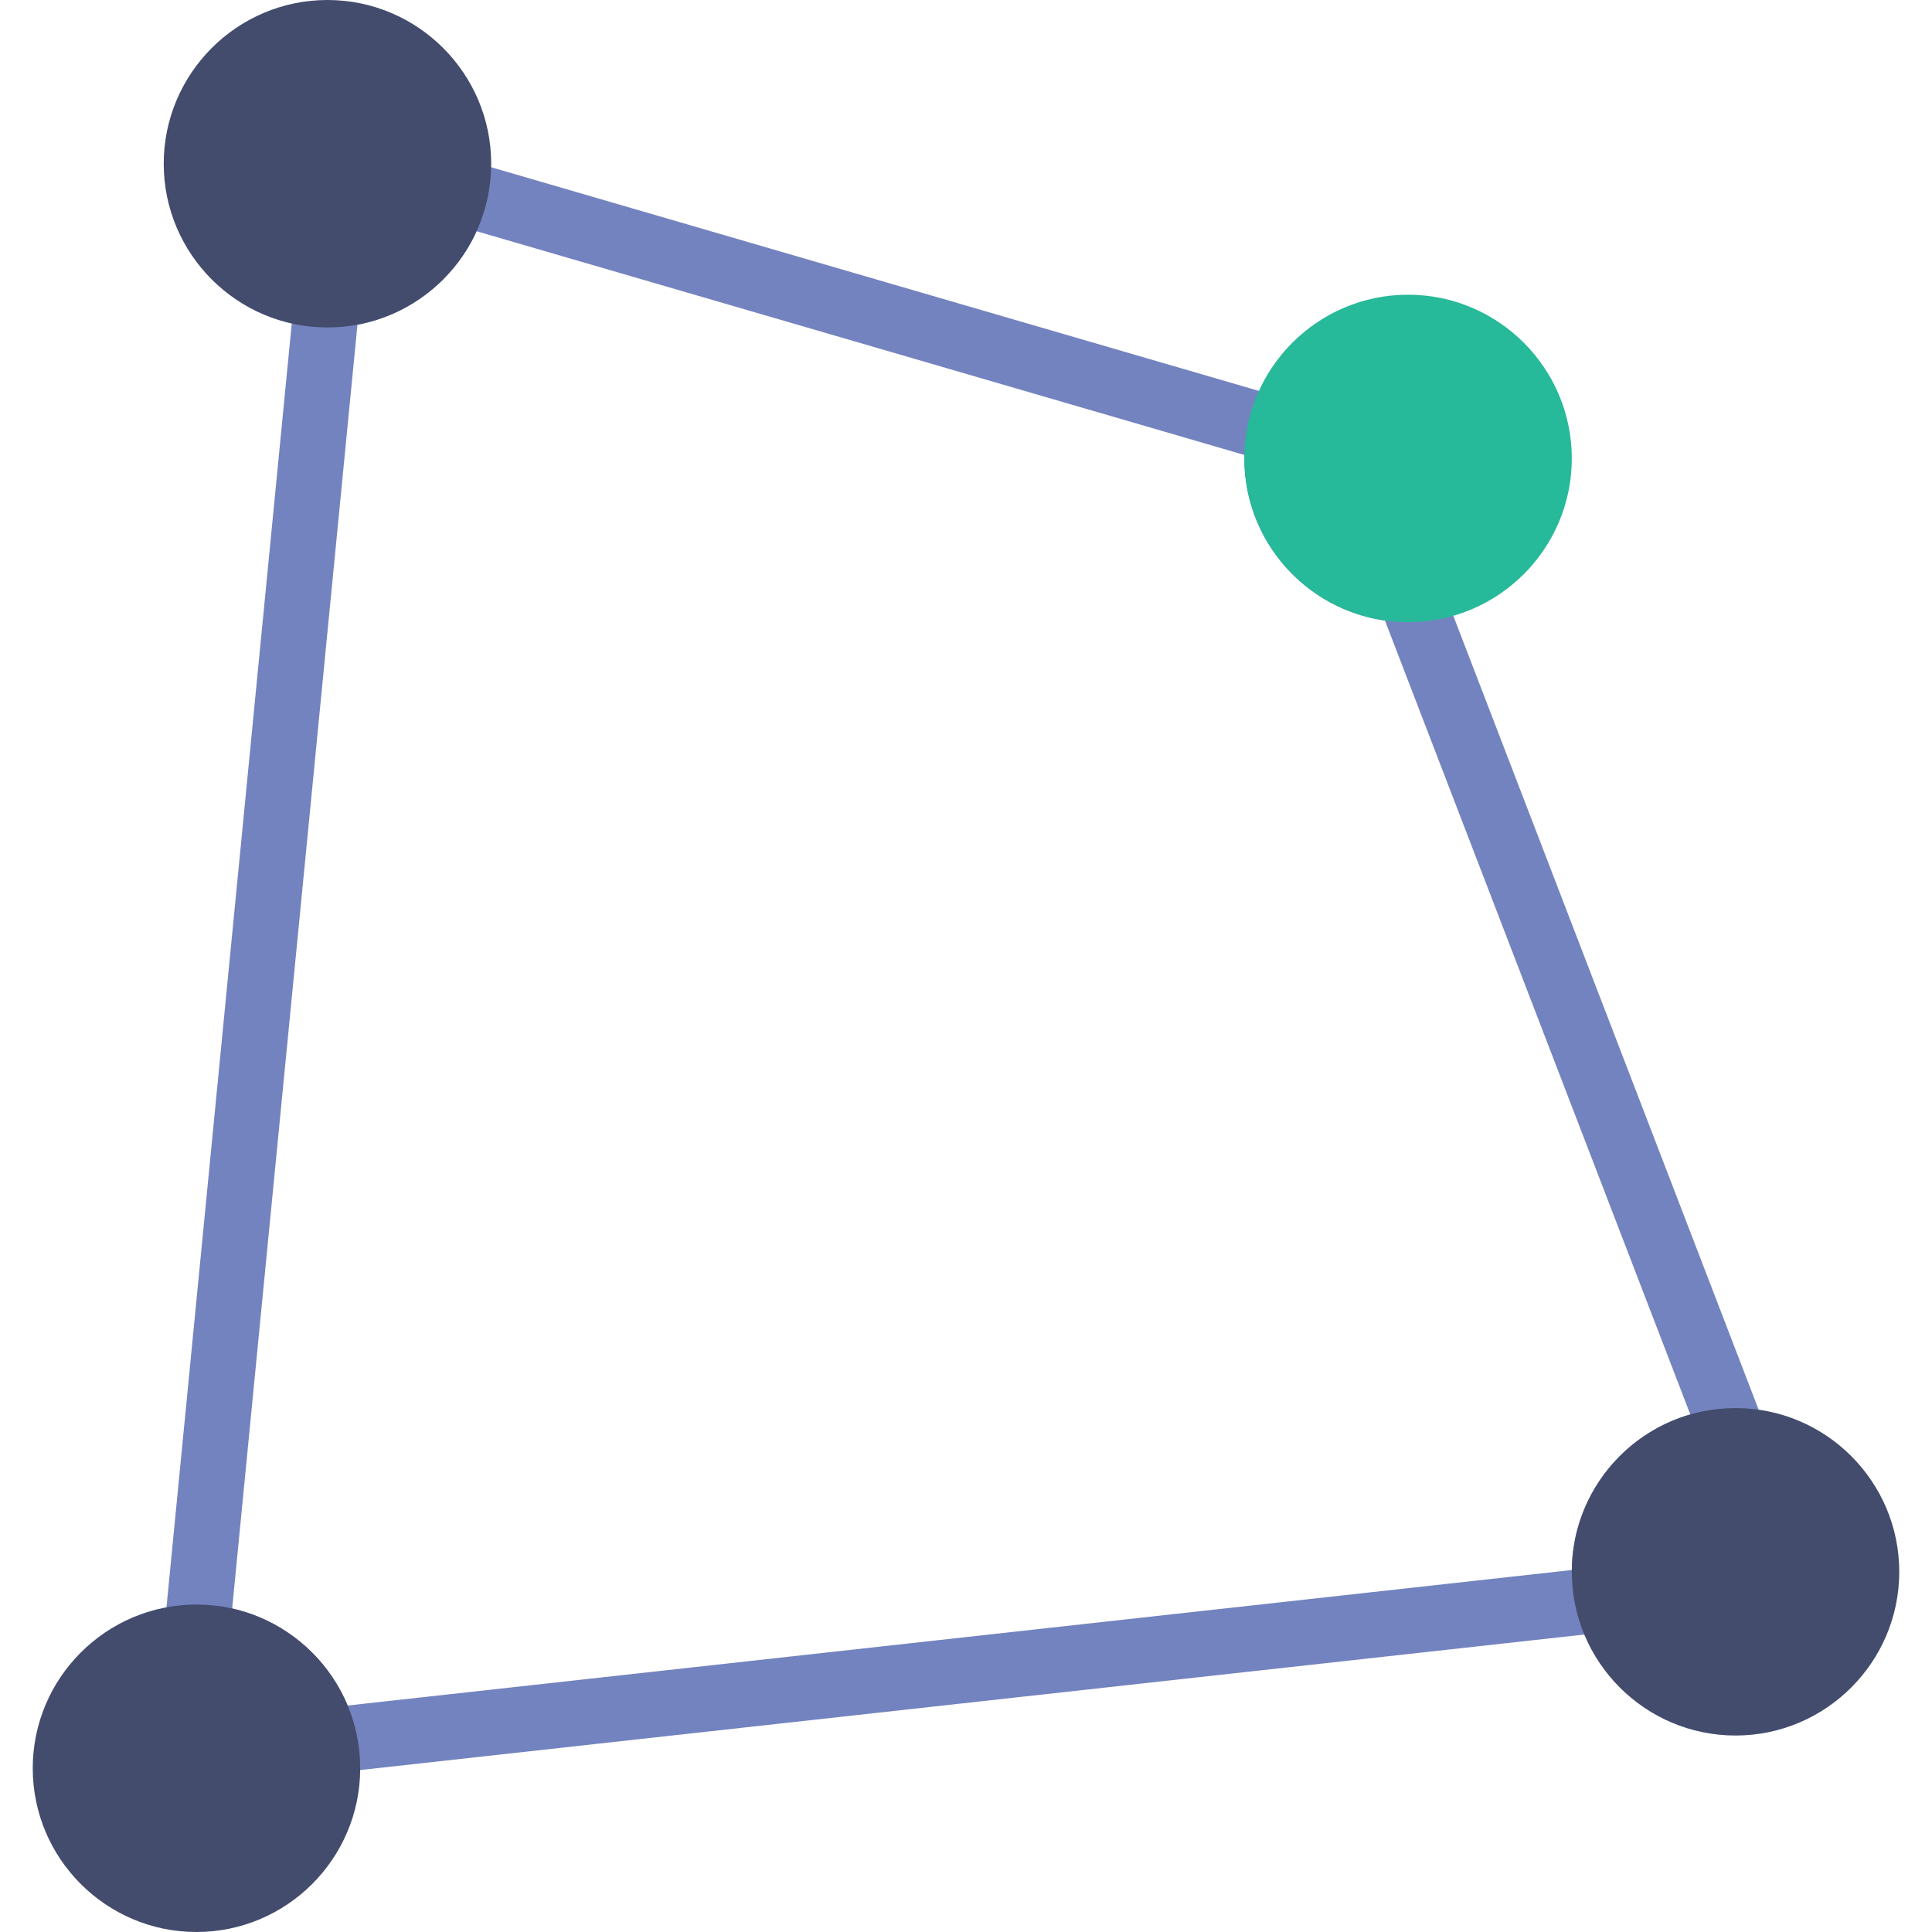
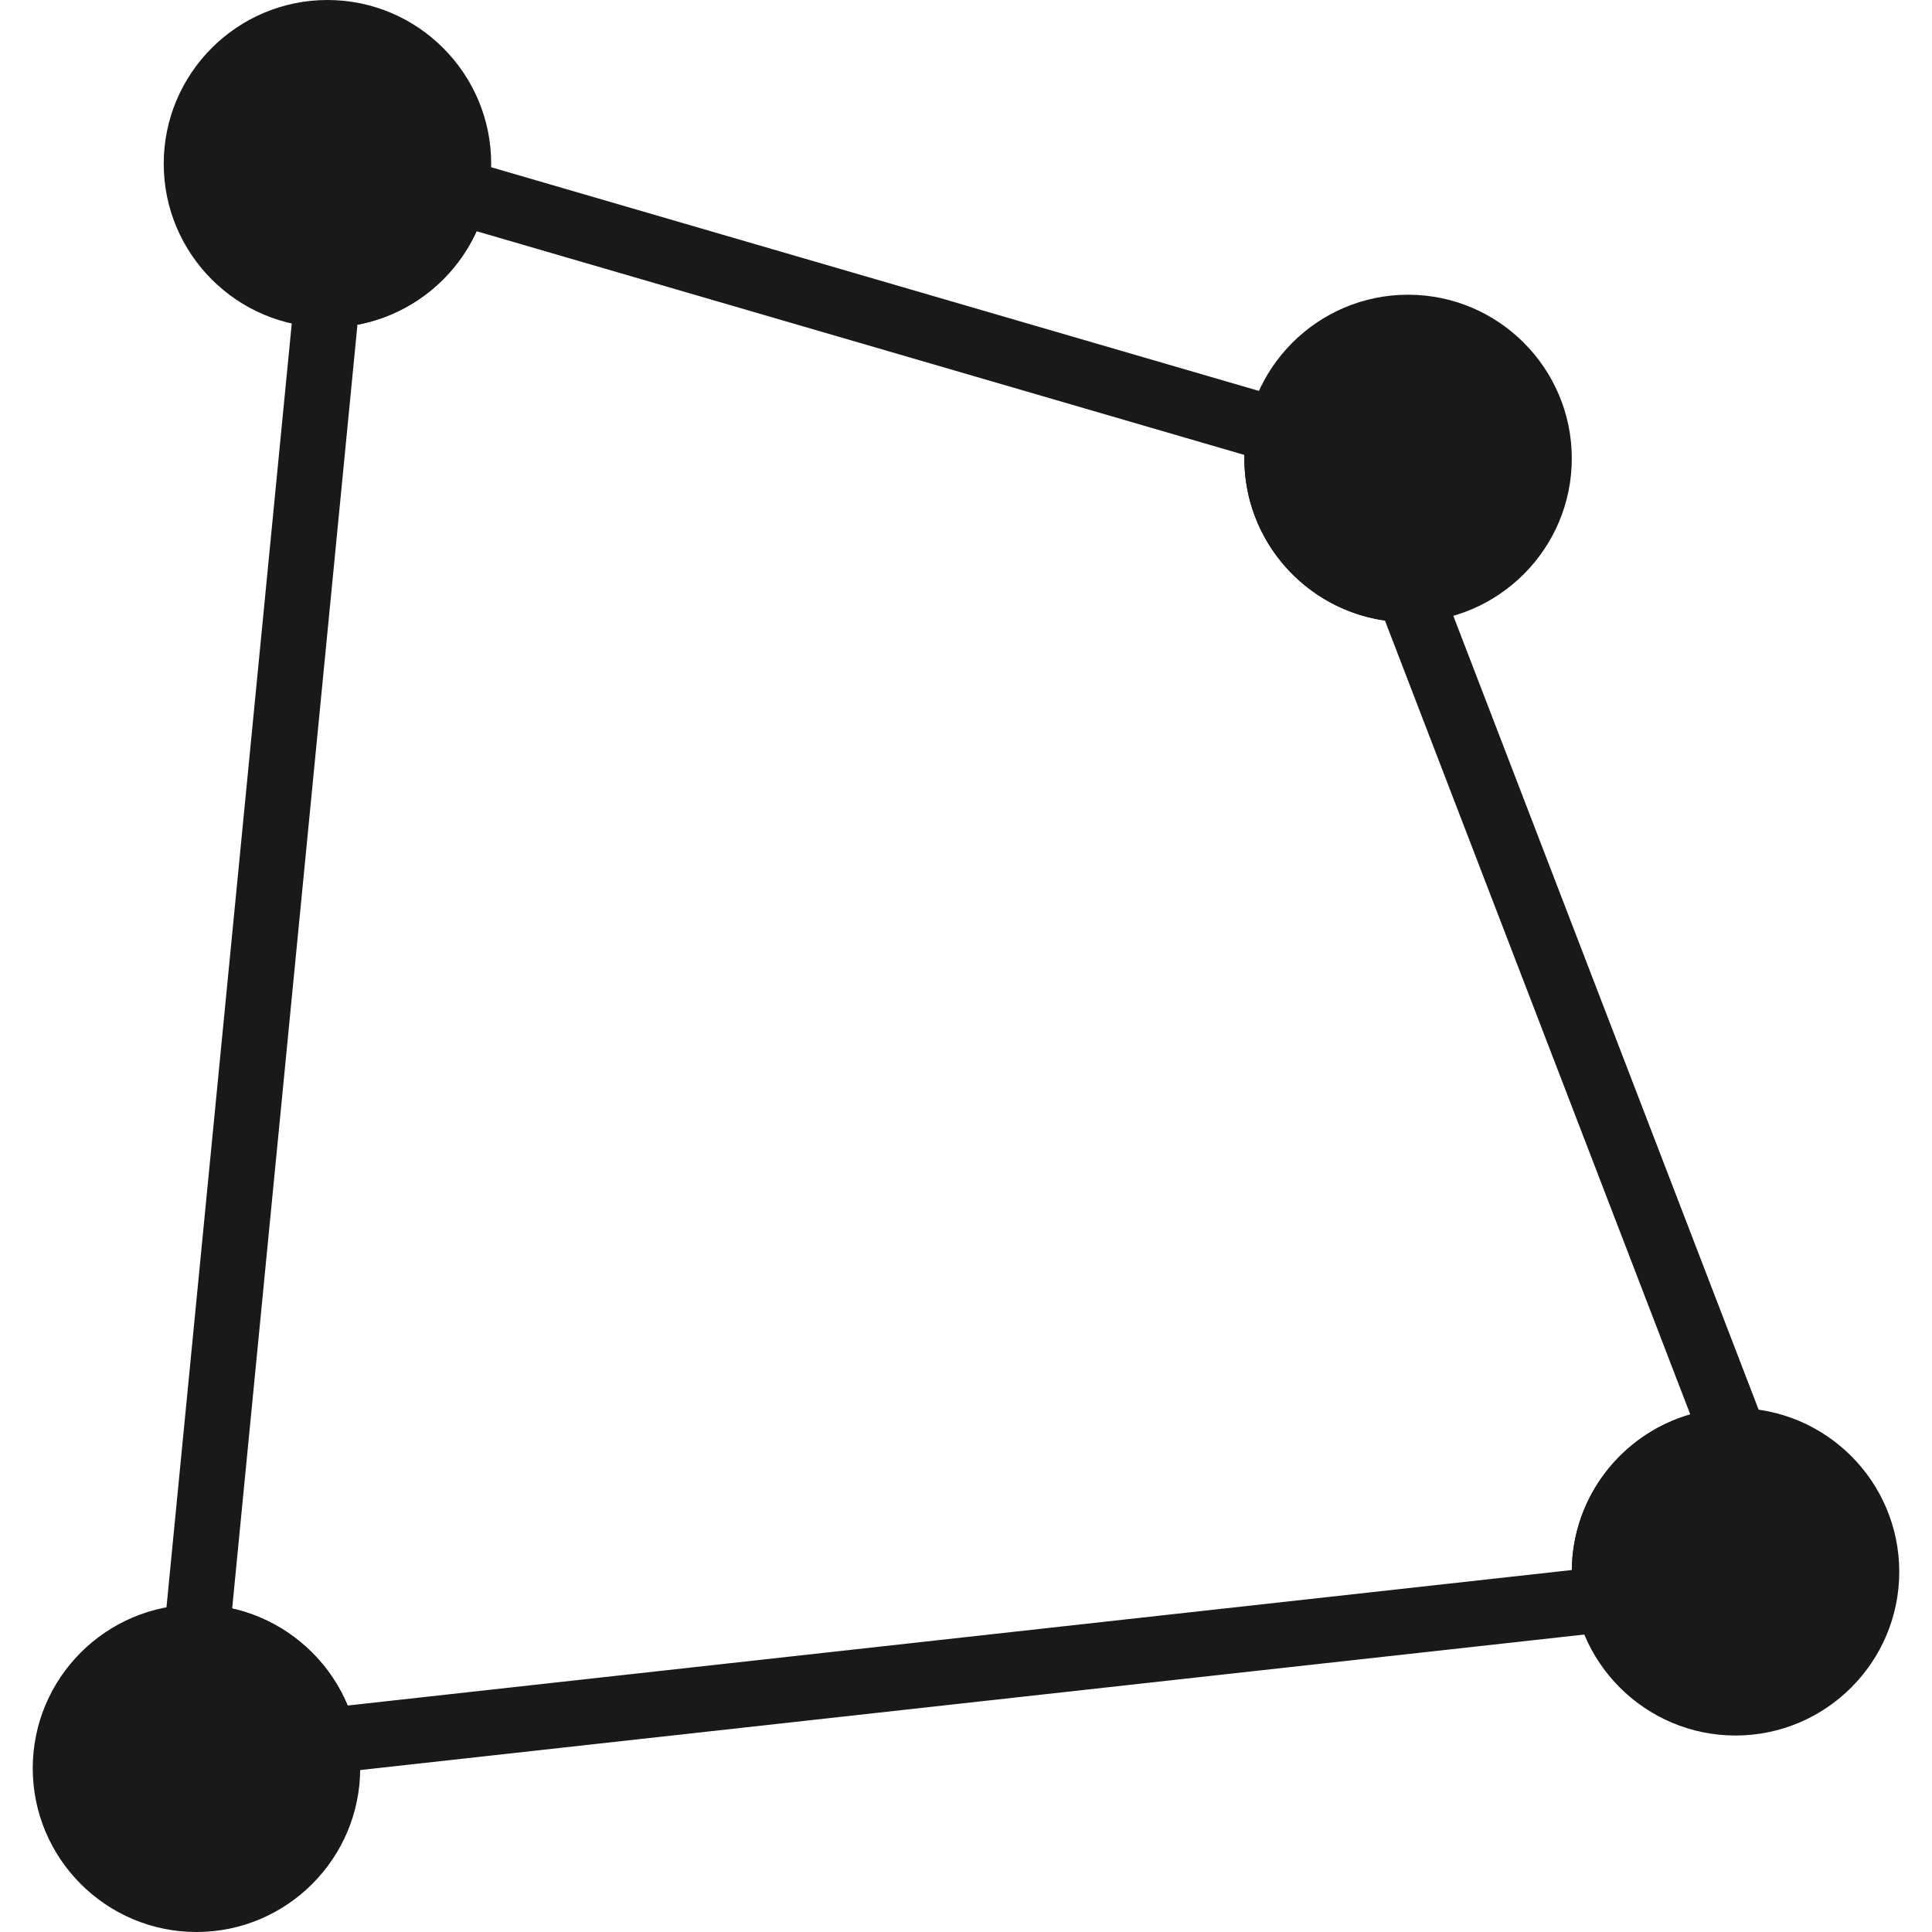
<svg xmlns="http://www.w3.org/2000/svg" version="1.1" id="Capa_1" x="0px" y="0px" viewBox="0 0 59 59" style="enable-background:new 0 0 59 59;" xml:space="preserve">
  <g>
-     <path style="fill:#7383BF;" d="M9.12,54.262l-0.188-0.887C8.641,51.999,7.408,51,6,51H4.897L9.093,8H10   c1.408,0,2.641-0.999,2.932-2.375l0.224-1.055l27.105,7.897l-0.193,0.908C40.022,13.587,40,13.797,40,14c0,1.654,1.346,3,3,3h0.687   l10.769,28H53c-1.654,0-3,1.346-3,3c0,0.203,0.022,0.413,0.067,0.624l0.23,1.08L9.12,54.262z M7.09,49.122   c1.575,0.356,2.902,1.466,3.525,2.962L48,47.946c0.023-2.255,1.547-4.156,3.618-4.752L42.294,18.95C39.87,18.606,38,16.518,38,14   c0-0.036,0-0.071,0.001-0.107L14.553,7.061c-0.671,1.477-2.038,2.553-3.637,2.854L7.09,49.122z" />
+     <path style="fill:#191919;" d="M9.12,54.262l-0.188-0.887C8.641,51.999,7.408,51,6,51H4.897L9.093,8H10   c1.408,0,2.641-0.999,2.932-2.375l0.224-1.055l27.105,7.897l-0.193,0.908C40.022,13.587,40,13.797,40,14c0,1.654,1.346,3,3,3h0.687   l10.769,28H53c-1.654,0-3,1.346-3,3c0,0.203,0.022,0.413,0.067,0.624l0.23,1.08L9.12,54.262z M7.09,49.122   c1.575,0.356,2.902,1.466,3.525,2.962L48,47.946c0.023-2.255,1.547-4.156,3.618-4.752L42.294,18.95C39.87,18.606,38,16.518,38,14   c0-0.036,0-0.071,0.001-0.107L14.553,7.061c-0.671,1.477-2.038,2.553-3.637,2.854L7.09,49.122z" />
    <g>
-       <circle style="fill:#434C6D;" cx="10" cy="5" r="4" />
-       <path style="fill:#434C6D;" d="M10,10c-2.757,0-5-2.243-5-5s2.243-5,5-5s5,2.243,5,5S12.757,10,10,10z M10,2C8.346,2,7,3.346,7,5    s1.346,3,3,3s3-1.346,3-3S11.654,2,10,2z" />
+       <circle style="fill:#191919;" cx="10" cy="5" r="4" />
+       <path style="fill:#191919;" d="M10,10c-2.757,0-5-2.243-5-5s2.243-5,5-5s5,2.243,5,5S12.757,10,10,10z M10,2C8.346,2,7,3.346,7,5    s1.346,3,3,3s3-1.346,3-3S11.654,2,10,2z" />
    </g>
    <g>
-       <circle style="fill:#434C6D;" cx="6" cy="54" r="4" />
-       <path style="fill:#434C6D;" d="M6,59c-2.757,0-5-2.243-5-5s2.243-5,5-5s5,2.243,5,5S8.757,59,6,59z M6,51c-1.654,0-3,1.346-3,3    s1.346,3,3,3s3-1.346,3-3S7.654,51,6,51z" />
+       <circle style="fill:#191919;" cx="6" cy="54" r="4" />
+       <path style="fill:#191919;" d="M6,59c-2.757,0-5-2.243-5-5s2.243-5,5-5s5,2.243,5,5S8.757,59,6,59z M6,51c-1.654,0-3,1.346-3,3    s1.346,3,3,3s3-1.346,3-3S7.654,51,6,51z" />
    </g>
    <g>
-       <circle style="fill:#434C6D;" cx="53" cy="48" r="4" />
-       <path style="fill:#434C6D;" d="M53,53c-2.757,0-5-2.243-5-5s2.243-5,5-5s5,2.243,5,5S55.757,53,53,53z M53,45    c-1.654,0-3,1.346-3,3s1.346,3,3,3s3-1.346,3-3S54.654,45,53,45z" />
+       <circle style="fill:#191919;" cx="53" cy="48" r="4" />
+       <path style="fill:#191919;" d="M53,53c-2.757,0-5-2.243-5-5s2.243-5,5-5s5,2.243,5,5S55.757,53,53,53z M53,45    c-1.654,0-3,1.346-3,3s1.346,3,3,3s3-1.346,3-3S54.654,45,53,45z" />
    </g>
    <g>
-       <circle style="fill:#26B99A;" cx="43" cy="14" r="4" />
-       <path style="fill:#26B99A;" d="M43,19c-2.757,0-5-2.243-5-5s2.243-5,5-5s5,2.243,5,5S45.757,19,43,19z M43,11    c-1.654,0-3,1.346-3,3s1.346,3,3,3s3-1.346,3-3S44.654,11,43,11z" />
+       <circle style="fill:#191919;" cx="43" cy="14" r="4" />
+       <path style="fill:#191919;" d="M43,19c-2.757,0-5-2.243-5-5s2.243-5,5-5s5,2.243,5,5S45.757,19,43,19z M43,11    c-1.654,0-3,1.346-3,3s1.346,3,3,3s3-1.346,3-3S44.654,11,43,11z" />
    </g>
  </g>
  <g>
</g>
  <g>
</g>
  <g>
</g>
  <g>
</g>
  <g>
</g>
  <g>
</g>
  <g>
</g>
  <g>
</g>
  <g>
</g>
  <g>
</g>
  <g>
</g>
  <g>
</g>
  <g>
</g>
  <g>
</g>
  <g>
</g>
</svg>
